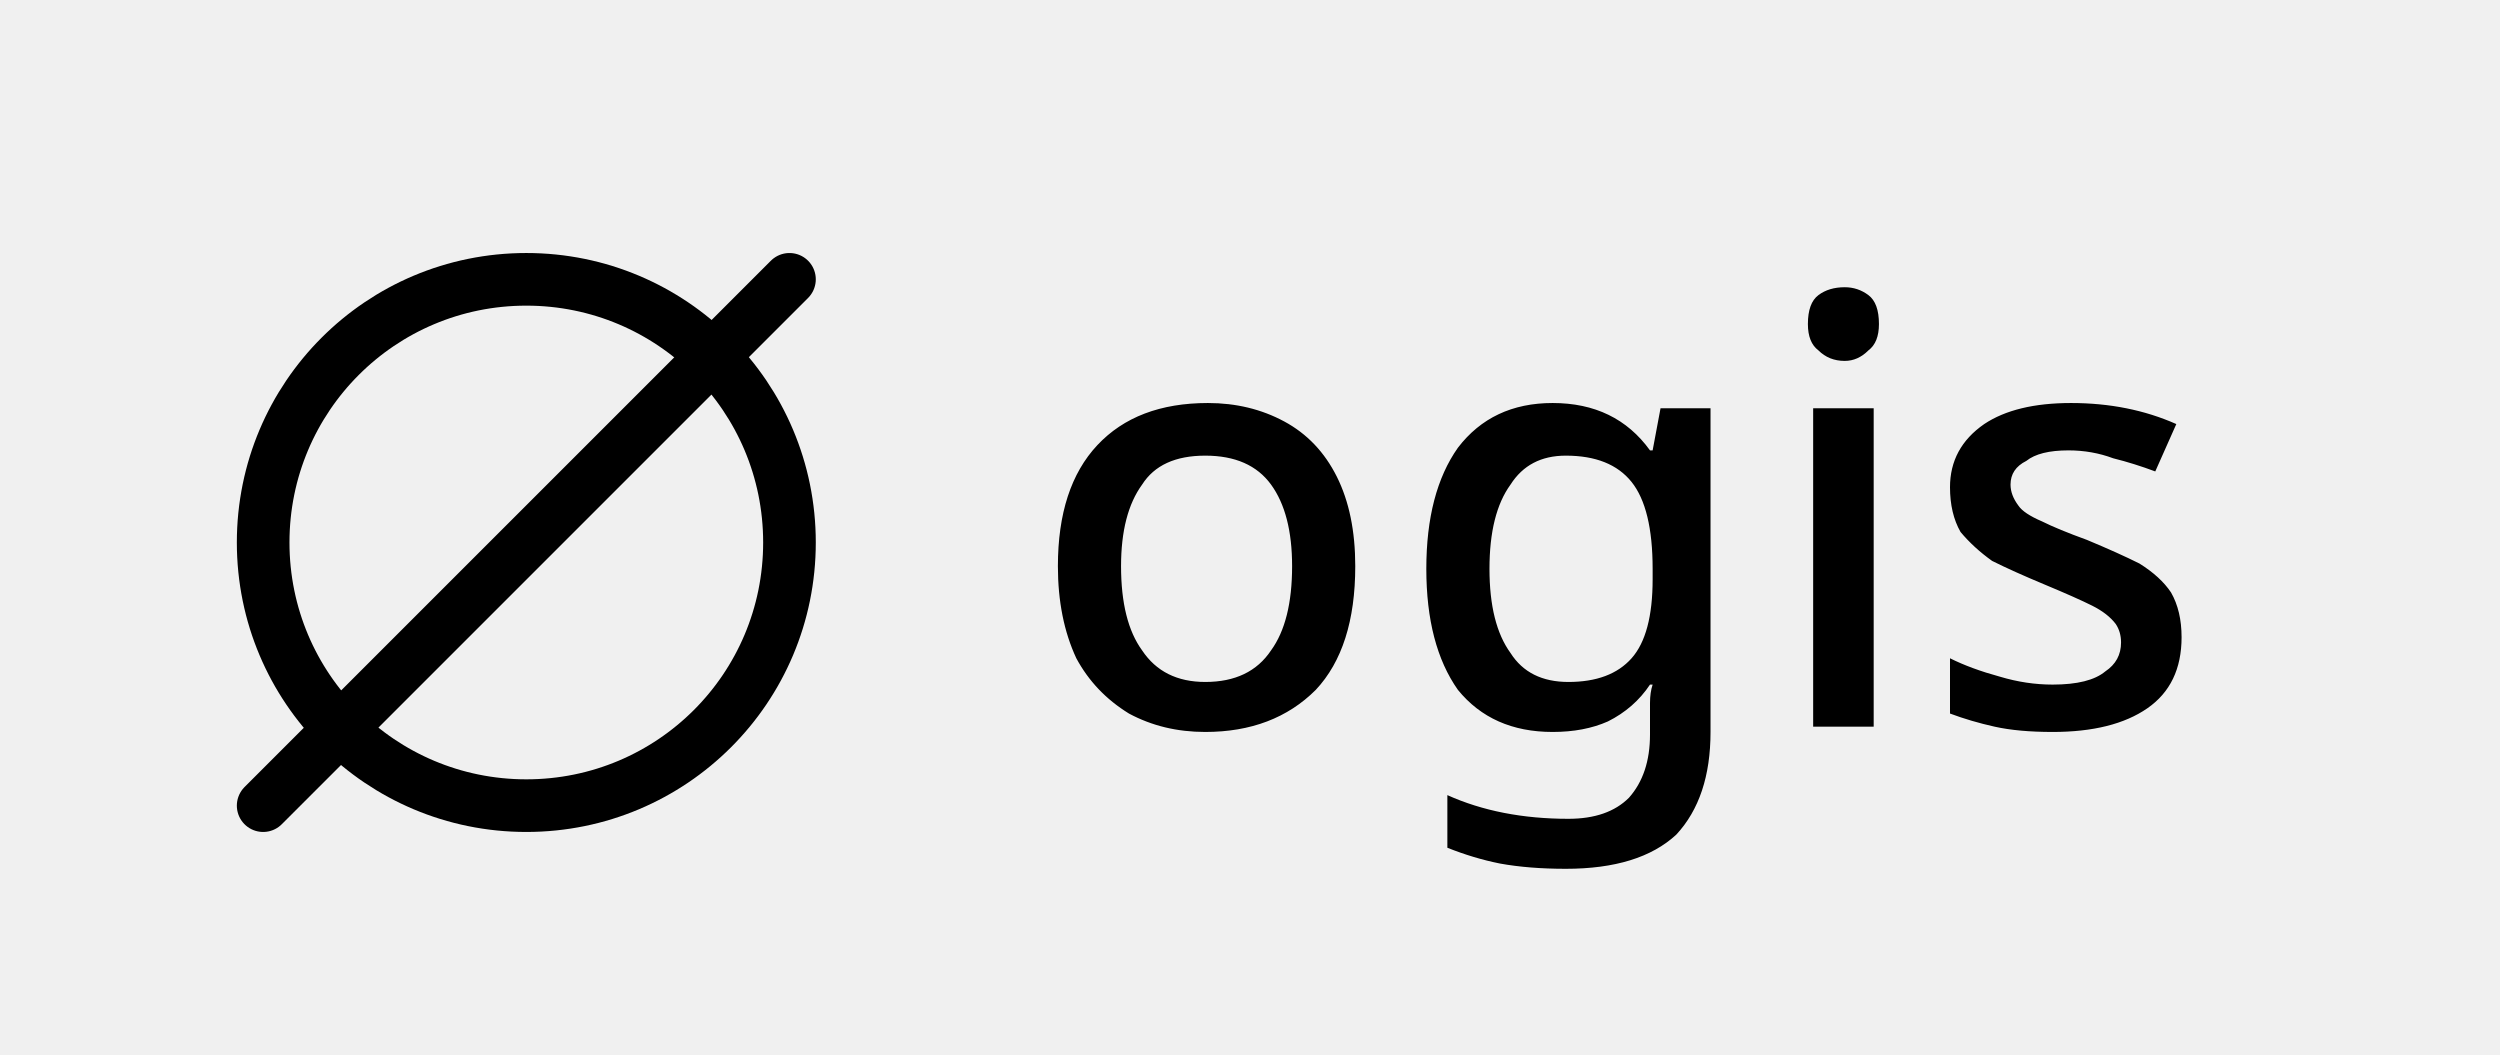
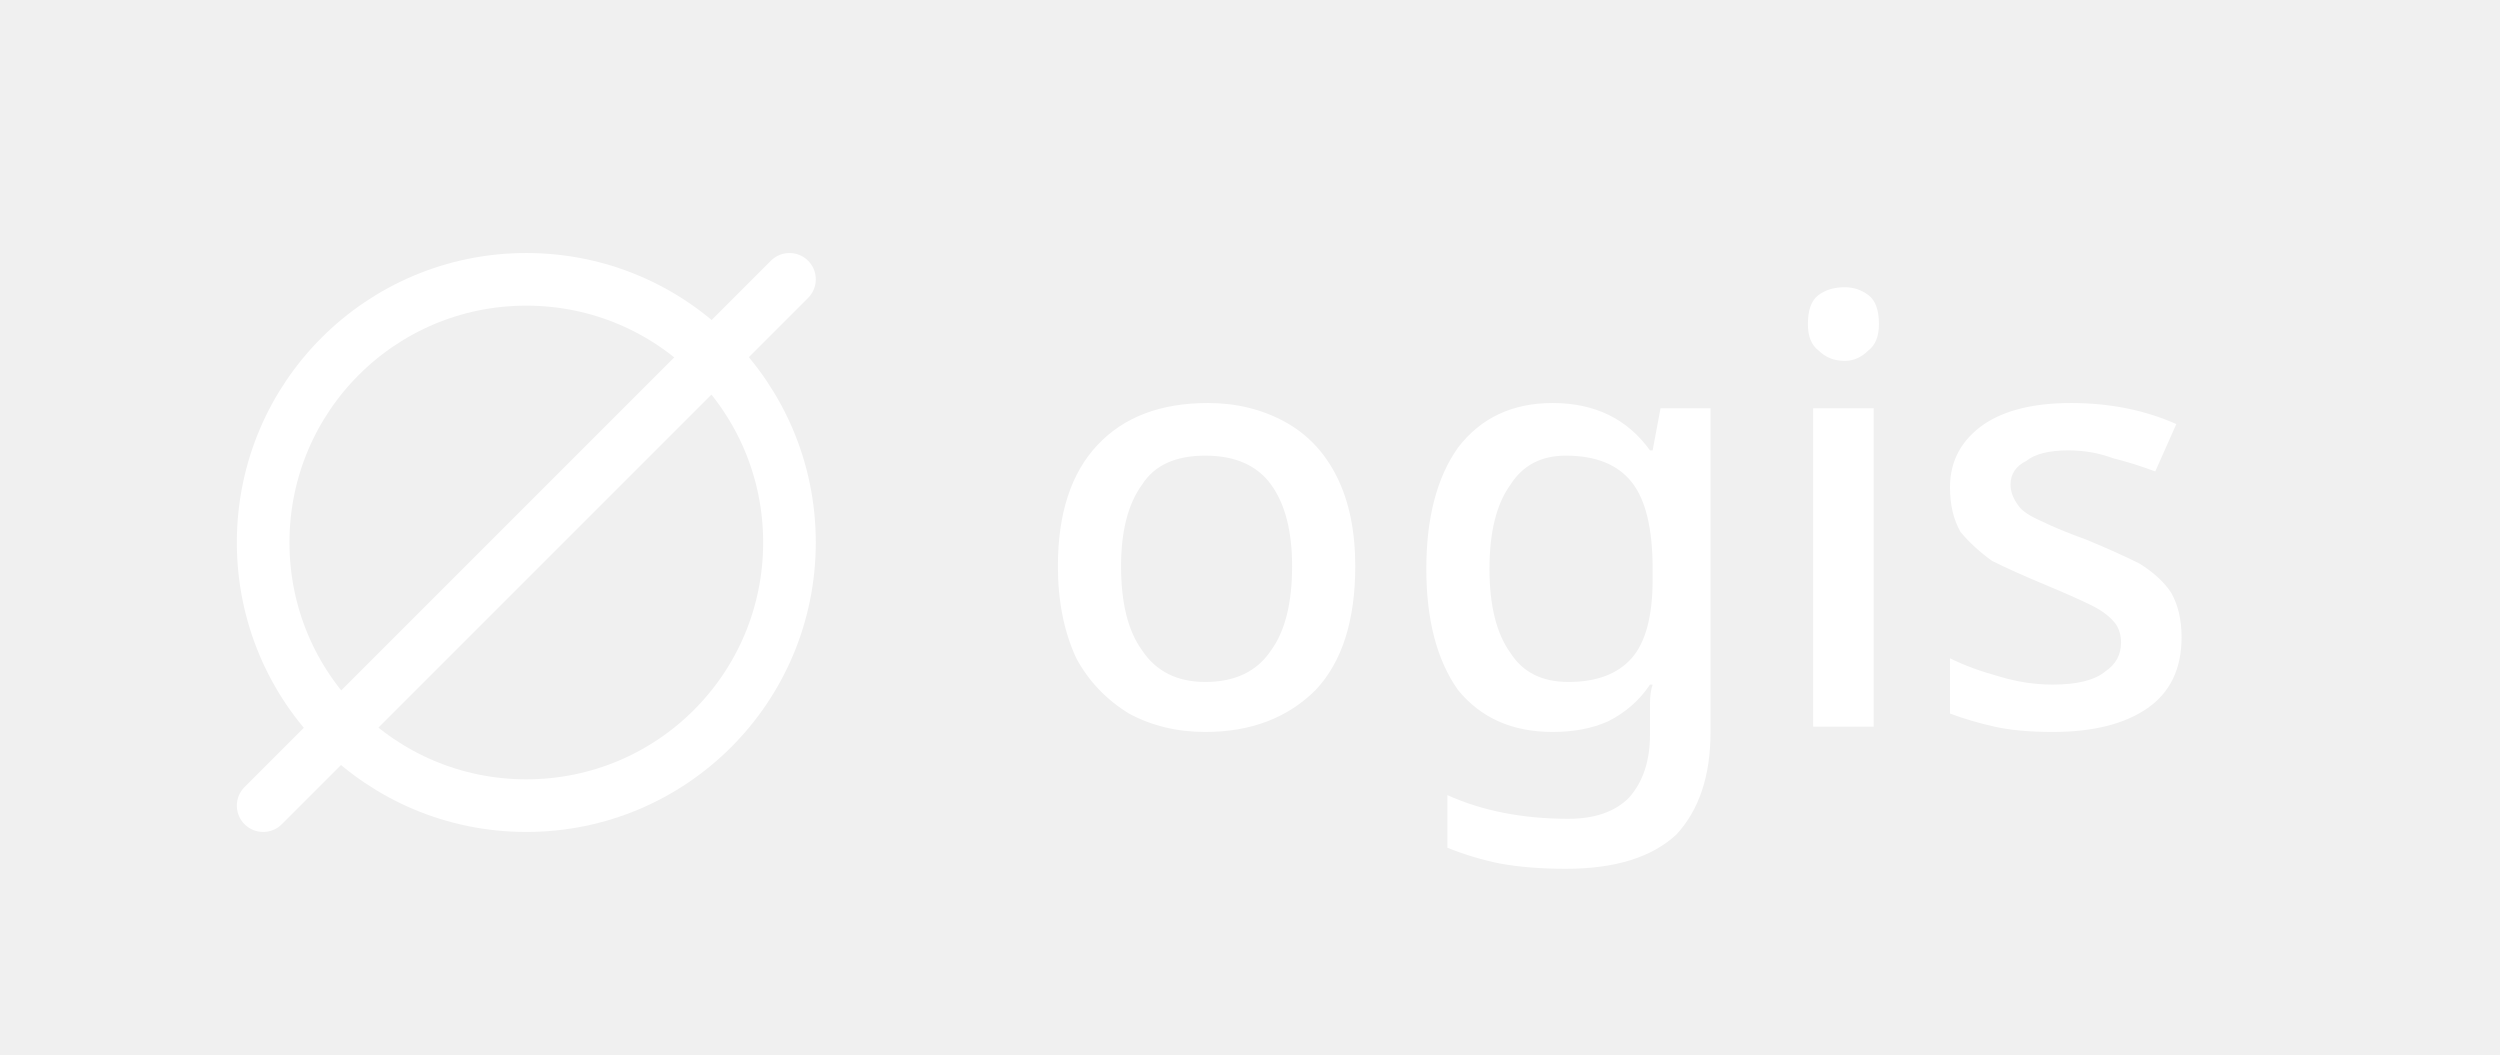
<svg xmlns="http://www.w3.org/2000/svg" version="1.2" viewBox="49 17.849 95 39.151" width="512" height="216">
  <style>
- 		.s0 { fill: none;stroke: #000000;stroke-linecap: round;stroke-linejoin: round;stroke-width: 2 } 
- 		.s1 { fill: #000000 } 
+ 		.s0 { fill: none;stroke: #fff;stroke-linecap: round;stroke-linejoin: round;stroke-width: 2 }
+ 		.s1 { fill: #fff }
	</style>
  <g id="Layer 1">
    <path class="s0" d="m79 28l-20 20" />
    <path class="s0" d="m69 48c-5.53 0-10-4.47-10-10 0-5.53 4.47-10 10-10 5.53 0 10 4.47 10 10 0 5.53-4.47 10-10 10z" />
    <path id="ogis" class="s1" aria-label="ogis" d="m100.5 38.9q0 3.1-1.5 4.7-1.6 1.6-4.2 1.6-1.6 0-2.9-0.7-1.3-0.8-2-2.1-0.7-1.5-0.7-3.5 0-3 1.5-4.6 1.5-1.6 4.2-1.6 1.6 0 2.9 0.7 1.3 0.7 2 2.1 0.7 1.4 0.7 3.4zm-8.9 0q0 2.1 0.8 3.2 0.8 1.2 2.4 1.2 1.7 0 2.5-1.2 0.8-1.1 0.8-3.2 0-2-0.8-3.1-0.8-1.1-2.5-1.1-1.7 0-2.4 1.1-0.8 1.1-0.8 3.1zm16.4-6.2q2.4 0 3.7 1.8h0.1l0.3-1.6h1.9v12.3q0 2.5-1.3 3.9-1.4 1.3-4.2 1.3-1.4 0-2.5-0.2-1-0.2-2-0.6v-2q2 0.9 4.6 0.9 1.5 0 2.3-0.8 0.8-0.9 0.8-2.4v-0.4q0-0.3 0-0.8 0-0.4 0.1-0.7h-0.1q-0.6 0.9-1.6 1.4-0.9 0.4-2.1 0.4-2.3 0-3.6-1.6-1.2-1.7-1.2-4.6 0-2.9 1.2-4.6 1.3-1.7 3.6-1.7zm0.5 2q-1.4 0-2.1 1.1-0.8 1.1-0.8 3.2 0 2.1 0.8 3.2 0.7 1.1 2.2 1.1 1.6 0 2.4-0.9 0.8-0.9 0.8-3v-0.4q0-2.3-0.8-3.3-0.8-1-2.5-1zm10.6-6.4q0.5 0 0.9 0.3 0.4 0.3 0.4 1.1 0 0.7-0.4 1-0.4 0.4-0.9 0.4-0.6 0-1-0.4-0.4-0.3-0.4-1 0-0.8 0.4-1.1 0.4-0.3 1-0.3zm-1.2 4.6h2.3v12.1h-2.3zm14 8.7q0 1.8-1.3 2.7-1.3 0.9-3.6 0.9-1.3 0-2.2-0.2-0.9-0.2-1.7-0.5v-2.1q0.8 0.4 1.9 0.7 1 0.3 2 0.3 1.4 0 2-0.5 0.6-0.4 0.6-1.1 0-0.4-0.2-0.7-0.3-0.4-0.9-0.7-0.6-0.3-1.8-0.8-1.2-0.5-2-0.9-0.7-0.5-1.2-1.1-0.4-0.7-0.4-1.7 0-1.5 1.3-2.4 1.2-0.8 3.3-0.8 1.1 0 2.1 0.2 1 0.2 1.9 0.6l-0.8 1.8q-0.8-0.3-1.6-0.5-0.8-0.3-1.7-0.3-1.1 0-1.6 0.4-0.6 0.3-0.6 0.9 0 0.4 0.3 0.8 0.2 0.3 0.9 0.6 0.6 0.3 1.7 0.7 1.2 0.5 2 0.9 0.8 0.5 1.2 1.1 0.4 0.7 0.4 1.7z" />
  </g>
</svg>
